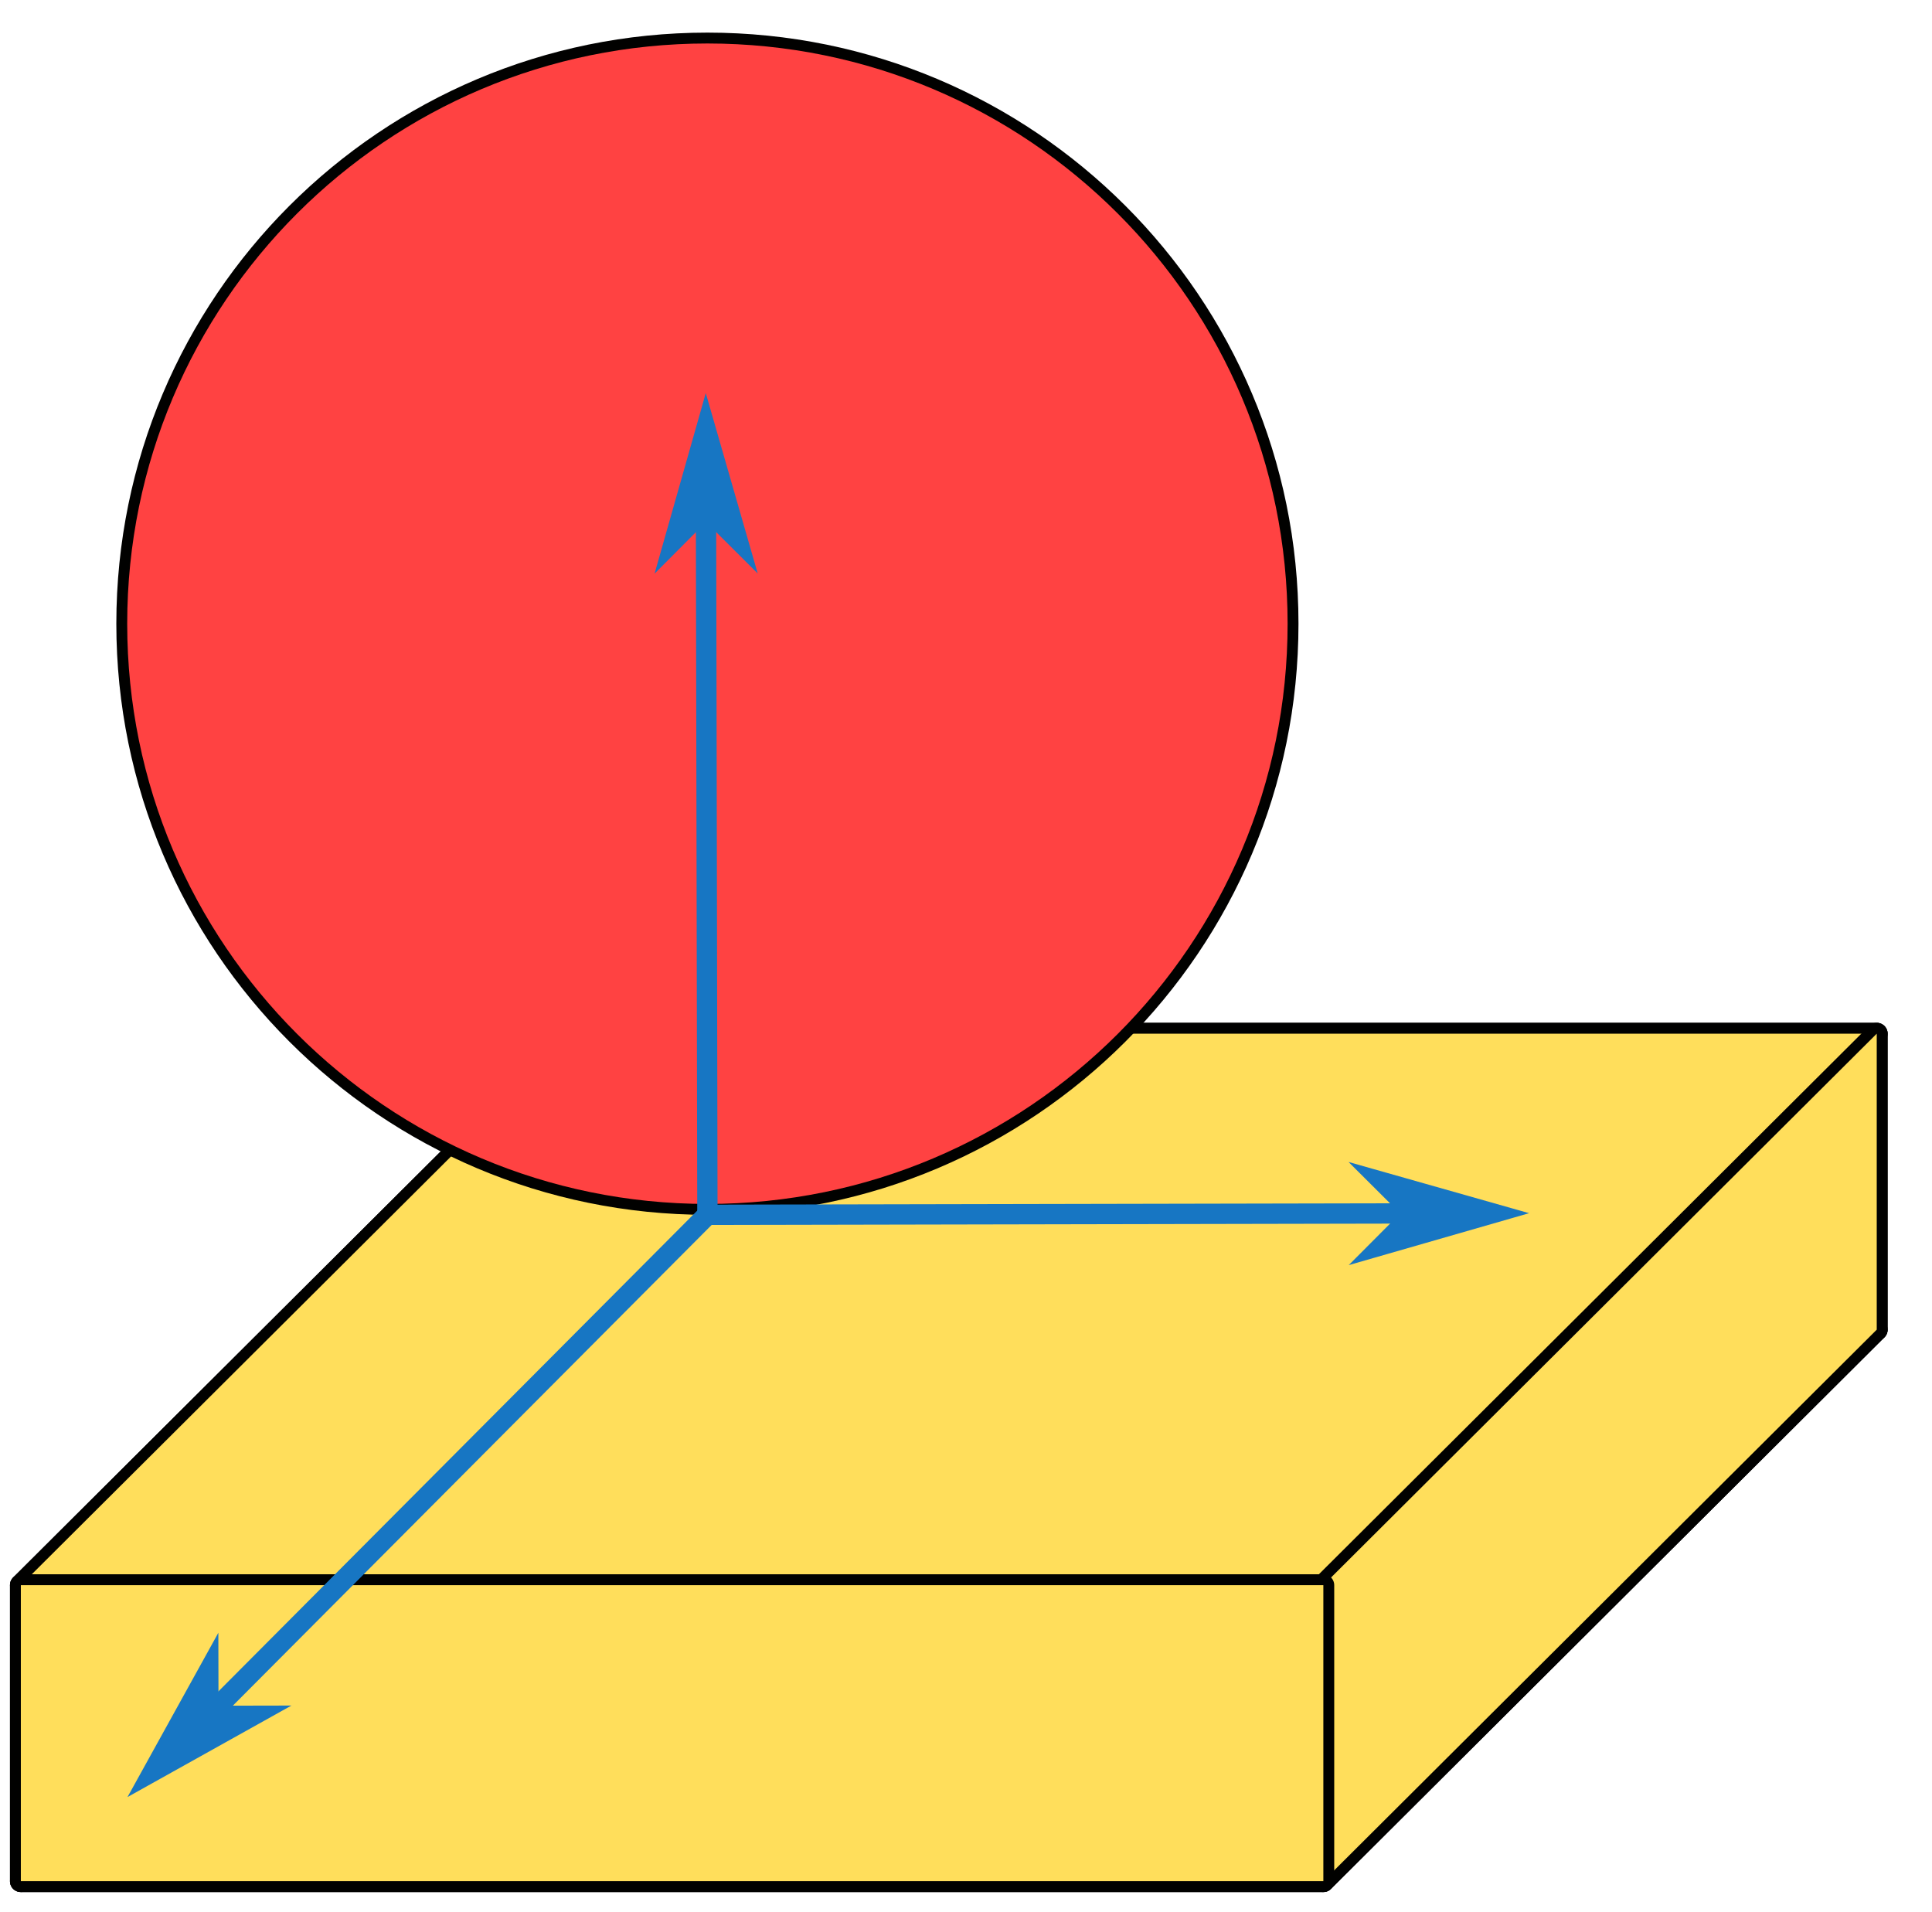
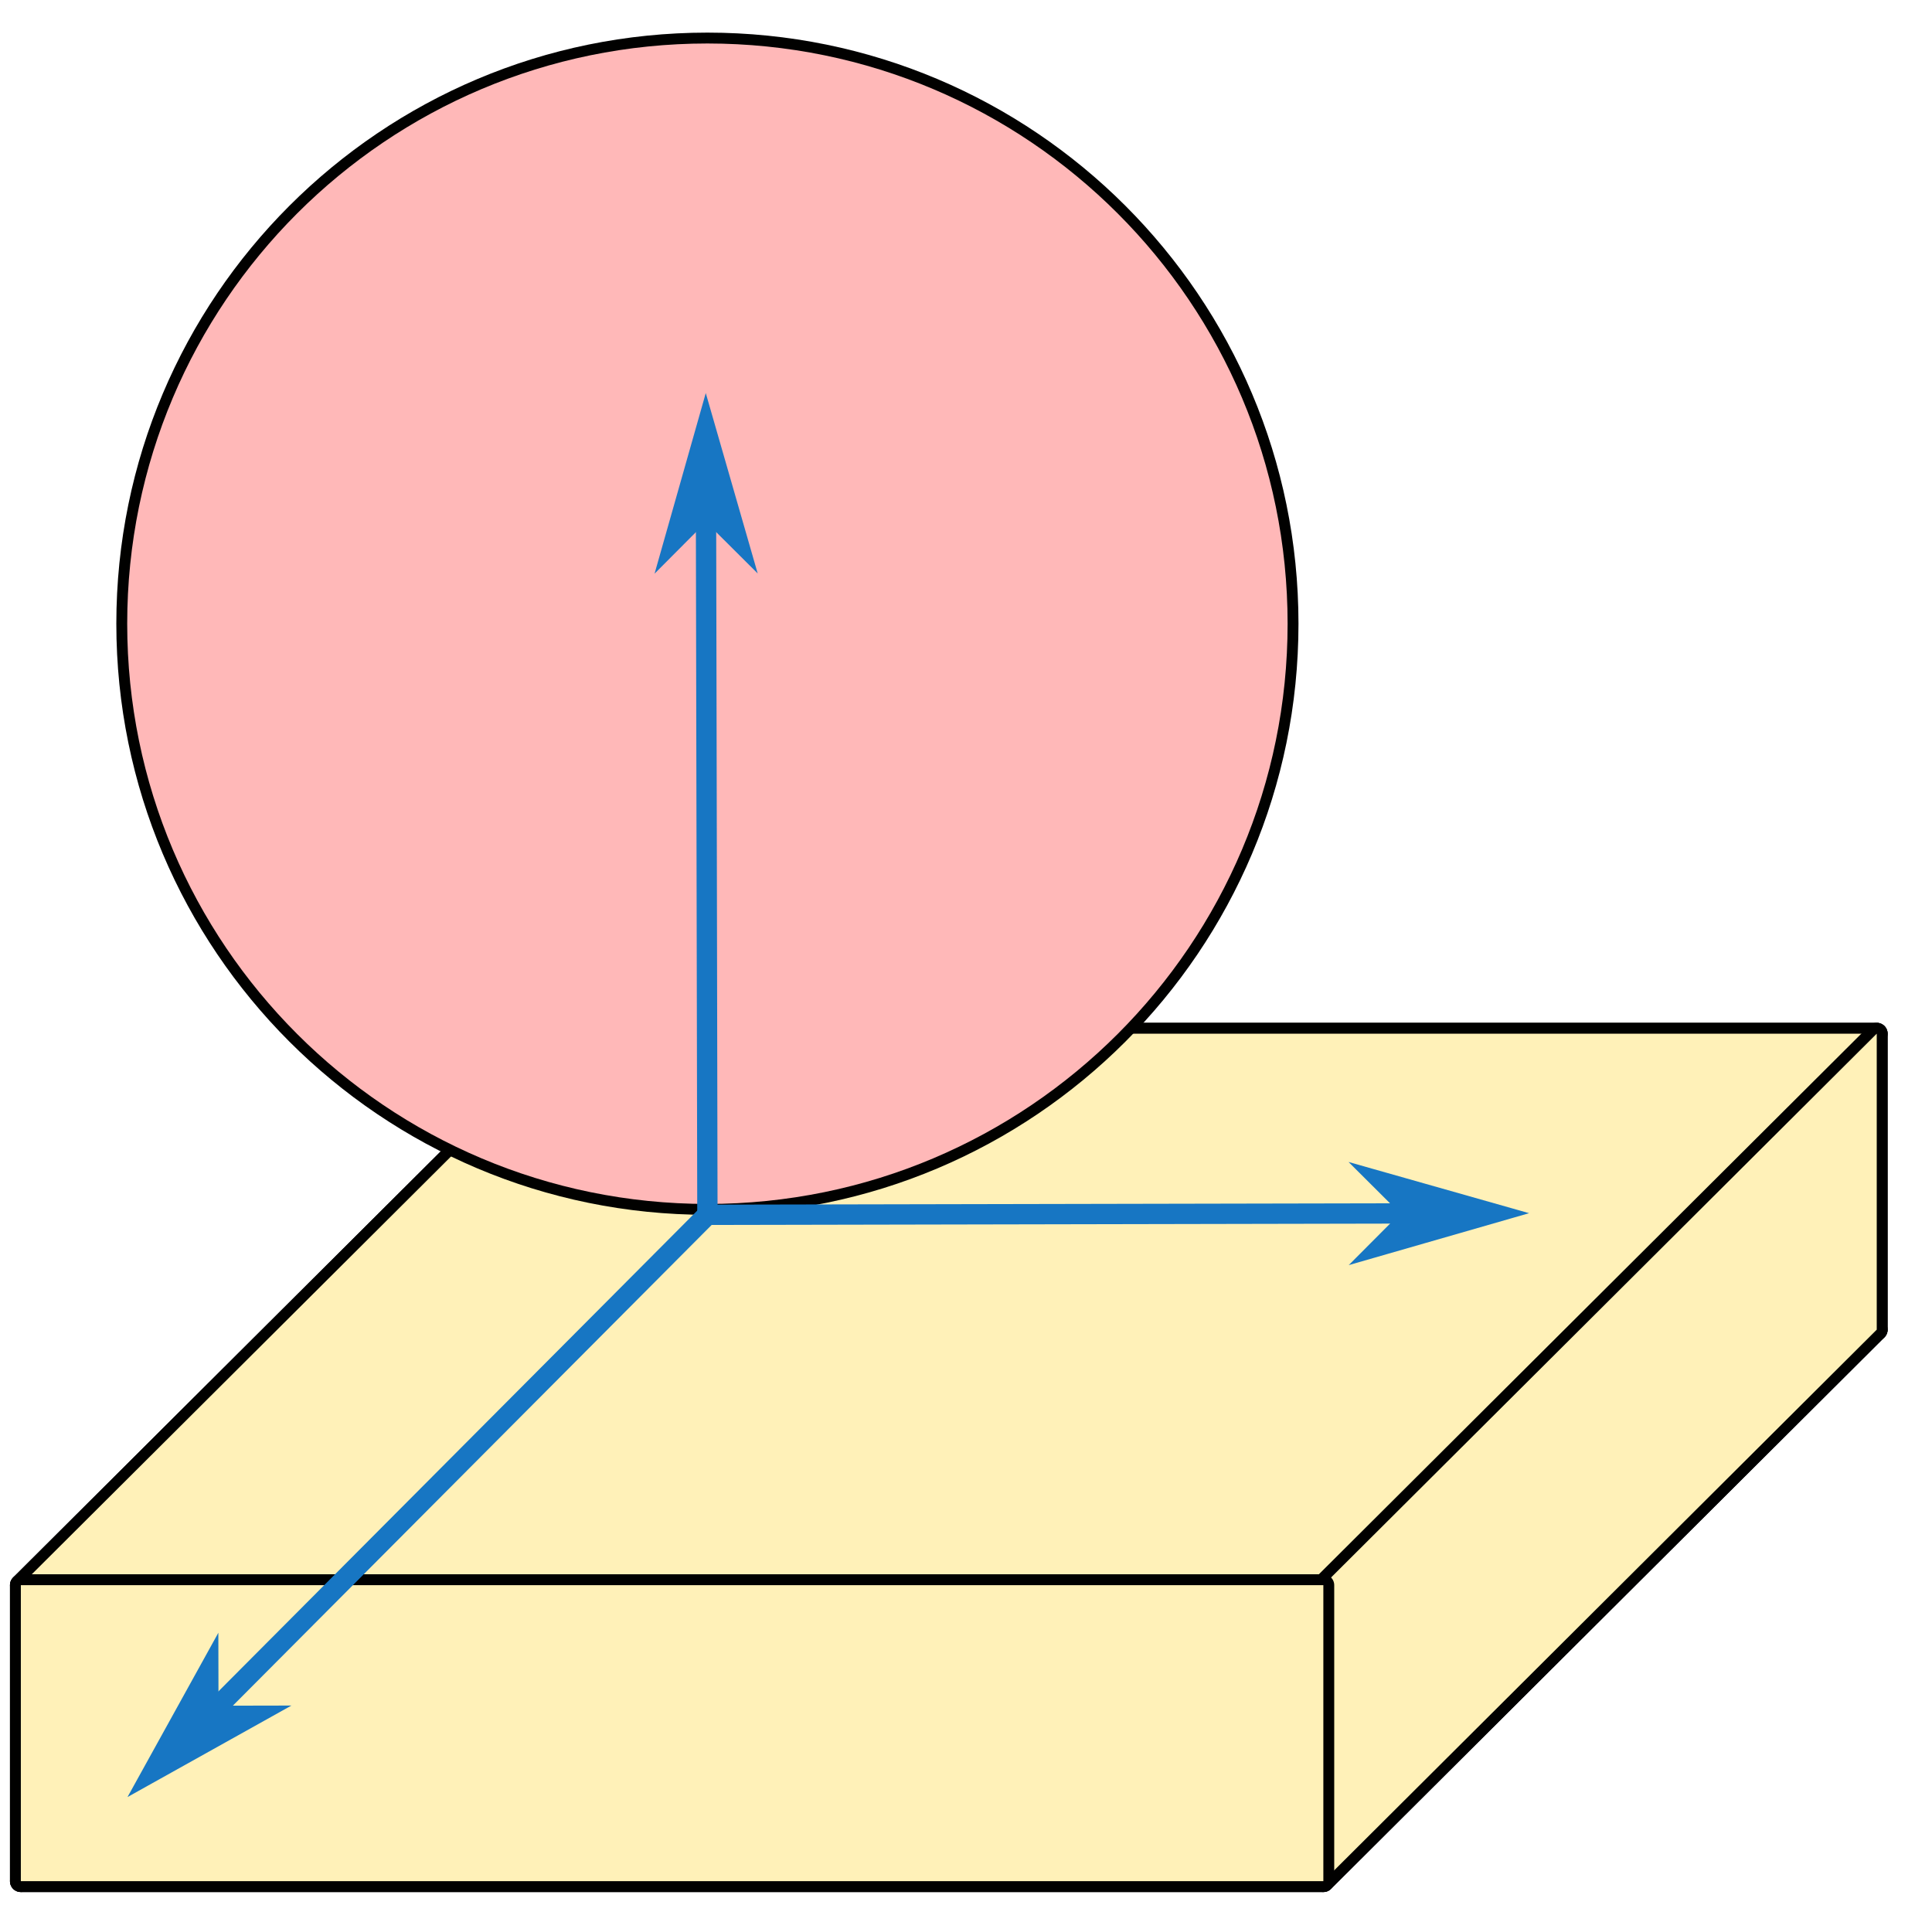
<svg xmlns="http://www.w3.org/2000/svg" width="177.679mm" height="175.773mm" viewBox="0 0 177.679 175.773" version="1.1" id="svg8">
  <defs id="defs2">
    <marker style="overflow:visible" id="marker4930" refX="0.0" refY="0.0" orient="auto">
      <path transform="scale(0.4) translate(10,0)" style="fill-rule:evenodd;stroke:#1776c3;stroke-width:1pt;stroke-opacity:1;fill:#1776c3;fill-opacity:1" d="M 0.0,0.0 L 5.0,-5.0 L -12.5,0.0 L 5.0,5.0 L 0.0,0.0 z " id="path4928" />
    </marker>
    <marker style="overflow:visible" id="marker4872" refX="0.0" refY="0.0" orient="auto">
      <path transform="scale(0.4) translate(10,0)" style="fill-rule:evenodd;stroke:#1776c3;stroke-width:1pt;stroke-opacity:1;fill:#1776c3;fill-opacity:1" d="M 0.0,0.0 L 5.0,-5.0 L -12.5,0.0 L 5.0,5.0 L 0.0,0.0 z " id="path4870" />
    </marker>
    <marker orient="auto" refY="0.0" refX="0.0" id="Arrow1Mstart" style="overflow:visible">
      <path id="path4564" d="M 0.0,0.0 L 5.0,-5.0 L -12.5,0.0 L 5.0,5.0 L 0.0,0.0 z " style="fill-rule:evenodd;stroke:#1776c3;stroke-width:1pt;stroke-opacity:1;fill:#1776c3;fill-opacity:1" transform="scale(0.4) translate(10,0)" />
    </marker>
    <marker orient="auto" refY="0" refX="0" id="Arrow1Lstart-8" style="overflow:visible">
      <path id="path28942-3" d="M 0,0 5,-5 -12.5,0 5,5 Z" style="fill:#1776c3;fill-opacity:1;fill-rule:evenodd;stroke:#1776c3;stroke-width:1pt;stroke-opacity:1" transform="matrix(0.8,0,0,0.8,10,0)" />
    </marker>
    <marker orient="auto" refY="0" refX="0" id="Arrow1Lstart-8-9" style="overflow:visible">
      <path id="path28942-3-6" d="M 0,0 5,-5 -12.5,0 5,5 Z" style="fill:#1776c3;fill-opacity:1;fill-rule:evenodd;stroke:#1776c3;stroke-width:1pt;stroke-opacity:1" transform="matrix(0.8,0,0,0.8,10,0)" />
    </marker>
    <marker orient="auto" refY="0" refX="0" id="Arrow1Lstart-8-1" style="overflow:visible">
      <path id="path28942-3-7" d="M 0,0 5,-5 -12.5,0 5,5 Z" style="fill:#1776c3;fill-opacity:1;fill-rule:evenodd;stroke:#1776c3;stroke-width:1pt;stroke-opacity:1" transform="matrix(0.8,0,0,0.8,10,0)" />
    </marker>
  </defs>
  <g id="layer1" transform="translate(-3.525555,-76.34886)">
-     <g id="g4627" style="opacity:1;fill:#ffde5b;fill-opacity:1;stroke:#010100;stroke-width:2;stroke-linecap:round;stroke-linejoin:round;stroke-miterlimit:4;stroke-dasharray:none;stroke-dashoffset:0;stroke-opacity:1;paint-order:stroke markers fill">
-       <path id="path4629" style="fill:#ffde5b;fill-opacity:1;fill-rule:evenodd;stroke:#010100;stroke-width:2;stroke-linecap:butt;stroke-linejoin:round;stroke-miterlimit:4;stroke-dasharray:none;stroke-opacity:1" d="m 56.336,171.408 v 27.22 L 5.443,249.344 v -27.22 z" points="56.336,198.628 5.443,249.344 5.443,222.124 56.336,171.408 " />
-       <path id="path4633" style="fill:#ffde5b;fill-opacity:1;fill-rule:evenodd;stroke:#010100;stroke-width:2;stroke-linecap:butt;stroke-linejoin:round;stroke-miterlimit:4;stroke-dasharray:none;stroke-opacity:1" d="m 56.336,171.408 h 119.786 v 27.22 H 56.336 Z" points="176.122,171.408 176.122,198.628 56.336,198.628 56.336,171.408 " />
-       <path id="path4637" style="fill:#ffde5b;fill-opacity:1;fill-rule:evenodd;stroke:#010100;stroke-width:2;stroke-linecap:butt;stroke-linejoin:round;stroke-miterlimit:4;stroke-dasharray:none;stroke-opacity:1" d="m 56.336,198.628 h 119.786 l -50.893,50.716 H 5.443 Z" points="176.122,198.628 125.229,249.344 5.443,249.344 56.336,198.628 " />
-       <path id="path4631" style="fill:#ffde5b;fill-opacity:1;fill-rule:evenodd;stroke:#010100;stroke-width:2;stroke-linecap:butt;stroke-linejoin:round;stroke-miterlimit:4;stroke-dasharray:none;stroke-opacity:1" d="m 56.336,171.408 h 119.786 l -50.893,50.716 H 5.443 Z" points="176.122,171.408 125.229,222.124 5.443,222.124 56.336,171.408 " />
-       <path id="path4635" style="fill:#ffde5b;fill-opacity:1;fill-rule:evenodd;stroke:#010100;stroke-width:2;stroke-linecap:butt;stroke-linejoin:round;stroke-miterlimit:4;stroke-dasharray:none;stroke-opacity:1" d="m 176.122,171.408 v 27.22 l -50.893,50.716 v -27.22 z" points="176.122,198.628 125.229,249.344 125.229,222.124 176.122,171.408 " />
-       <path id="path4639" style="fill:#ffde5b;fill-opacity:1;fill-rule:evenodd;stroke:#010100;stroke-width:2;stroke-linecap:butt;stroke-linejoin:round;stroke-miterlimit:4;stroke-dasharray:none;stroke-opacity:1" d="M 5.443,222.124 H 125.229 v 27.22 H 5.443 Z" points="125.229,222.124 125.229,249.344 5.443,249.344 5.443,222.124 " />
+     <g id="g4627" style="opacity:1;fill:#fff1b8;fill-opacity:1;stroke:#010100;stroke-width:2;stroke-linecap:round;stroke-linejoin:round;stroke-miterlimit:4;stroke-dasharray:none;stroke-dashoffset:0;stroke-opacity:1;paint-order:stroke markers fill">
+       <path id="path4629" style="fill:#fff1b8;fill-opacity:1;fill-rule:evenodd;stroke:#010100;stroke-width:2;stroke-linecap:butt;stroke-linejoin:round;stroke-miterlimit:4;stroke-dasharray:none;stroke-opacity:1" d="m 56.336,171.408 v 27.22 L 5.443,249.344 v -27.22 z" points="56.336,198.628 5.443,249.344 5.443,222.124 56.336,171.408 " />
+       <path id="path4633" style="fill:#fff1b8;fill-opacity:1;fill-rule:evenodd;stroke:#010100;stroke-width:2;stroke-linecap:butt;stroke-linejoin:round;stroke-miterlimit:4;stroke-dasharray:none;stroke-opacity:1" d="m 56.336,171.408 h 119.786 v 27.22 H 56.336 Z" points="176.122,171.408 176.122,198.628 56.336,198.628 56.336,171.408 " />
+       <path id="path4637" style="fill:#fff1b8;fill-opacity:1;fill-rule:evenodd;stroke:#010100;stroke-width:2;stroke-linecap:butt;stroke-linejoin:round;stroke-miterlimit:4;stroke-dasharray:none;stroke-opacity:1" d="m 56.336,198.628 h 119.786 l -50.893,50.716 H 5.443 Z" points="176.122,198.628 125.229,249.344 5.443,249.344 56.336,198.628 " />
+       <path id="path4631" style="fill:#fff1b8;fill-opacity:1;fill-rule:evenodd;stroke:#010100;stroke-width:2;stroke-linecap:butt;stroke-linejoin:round;stroke-miterlimit:4;stroke-dasharray:none;stroke-opacity:1" d="m 56.336,171.408 h 119.786 l -50.893,50.716 H 5.443 Z" points="176.122,171.408 125.229,222.124 5.443,222.124 56.336,171.408 " />
+       <path id="path4635" style="fill:#fff1b8;fill-opacity:1;fill-rule:evenodd;stroke:#010100;stroke-width:2;stroke-linecap:butt;stroke-linejoin:round;stroke-miterlimit:4;stroke-dasharray:none;stroke-opacity:1" d="m 176.122,171.408 v 27.22 l -50.893,50.716 v -27.22 z" points="176.122,198.628 125.229,249.344 125.229,222.124 176.122,171.408 " />
+       <path id="path4639" style="fill:#fff1b8;fill-opacity:1;fill-rule:evenodd;stroke:#010100;stroke-width:2;stroke-linecap:butt;stroke-linejoin:round;stroke-miterlimit:4;stroke-dasharray:none;stroke-opacity:1" d="M 5.443,222.124 H 125.229 v 27.22 H 5.443 Z" points="125.229,222.124 125.229,249.344 5.443,249.344 5.443,222.124 " />
    </g>
-     <circle style="opacity:1;fill:#ff4242;fill-opacity:1;stroke:#010100;stroke-width:2;stroke-linecap:round;stroke-linejoin:round;stroke-miterlimit:4;stroke-dasharray:none;stroke-dashoffset:0;stroke-opacity:1;paint-order:stroke markers fill" id="path4736" cx="68.583" cy="133.707" r="53.359" />
+     <circle style="opacity:1;fill:#ffb8b8;fill-opacity:1;stroke:#010100;stroke-width:2;stroke-linecap:round;stroke-linejoin:round;stroke-miterlimit:4;stroke-dasharray:none;stroke-dashoffset:0;stroke-opacity:1;paint-order:stroke markers fill" id="path4736" cx="68.583" cy="133.707" r="53.359" />
    <path id="path28940-9" d="m 140.473,187.923 -71.89,0.143" style="opacity:1;fill:none;fill-opacity:1;stroke:#1776c3;stroke-width:1.868;stroke-linecap:round;stroke-linejoin:round;stroke-miterlimit:4;stroke-dasharray:none;stroke-dashoffset:0;stroke-opacity:1;marker-start:url(#marker4872);paint-order:stroke fill markers" />
    <path id="path28940-9-2" d="M 17.85,239.001 68.583,188.066" style="opacity:1;fill:none;fill-opacity:1;stroke:#1776c3;stroke-width:1.868;stroke-linecap:round;stroke-linejoin:round;stroke-miterlimit:4;stroke-dasharray:none;stroke-dashoffset:0;stroke-opacity:1;marker-start:url(#Arrow1Mstart);paint-order:stroke fill markers" />
    <path id="path28940-9-8" d="m 68.44,116.176 0.143,71.89" style="opacity:1;fill:none;fill-opacity:1;stroke:#1776c3;stroke-width:1.868;stroke-linecap:round;stroke-linejoin:round;stroke-miterlimit:4;stroke-dasharray:none;stroke-dashoffset:0;stroke-opacity:1;marker-start:url(#marker4930);paint-order:stroke fill markers" />
-     <flowRoot transform="matrix(0.6724119,0,0,0.6724119,-1620.823,-93.58032)" style="font-style:normal;font-weight:normal;font-size:40px;line-height:25px;font-family:sans-serif;letter-spacing:0px;word-spacing:0px;fill:#1776c3;fill-opacity:1;stroke:none;stroke-width:1px;stroke-linecap:butt;stroke-linejoin:miter;stroke-opacity:1" id="flowRoot31849-2-7-8" xml:space="preserve">
-       <flowRegion style="fill:#1776c3;fill-opacity:1" id="flowRegion31851-0-4-5">
-         <rect style="fill:#1776c3;fill-opacity:1" y="478.781" x="2470.184" height="70.329" width="266.17" id="rect31853-2-9-3" />
-       </flowRegion>
-       <flowPara style="font-style:italic;font-variant:normal;font-weight:normal;font-stretch:normal;font-size:33px;font-family:'Noto Sans';-inkscape-font-specification:'Noto Sans, Italic';font-variant-ligatures:normal;font-variant-caps:normal;font-variant-numeric:normal;font-feature-settings:normal;text-align:start;writing-mode:lr-tb;text-anchor:start;fill:#1776c3;fill-opacity:1" id="flowPara31855-1-1-9">F<flowSpan id="flowSpan31857-7-7-4" style="font-style:italic;font-variant:normal;font-weight:normal;font-stretch:normal;font-size:33px;font-family:'Noto Sans';-inkscape-font-specification:'Noto Sans, Italic';font-variant-ligatures:normal;font-variant-caps:normal;font-variant-numeric:normal;font-feature-settings:normal;text-align:start;writing-mode:lr-tb;baseline-shift:sub;text-anchor:start;fill:#1776c3;fill-opacity:1">1</flowSpan>
-       </flowPara>
-     </flowRoot>
-     <flowRoot transform="matrix(0.6724119,0,0,0.6724119,-1557.77,-122.4283)" style="font-style:normal;font-weight:normal;font-size:40px;line-height:25px;font-family:sans-serif;letter-spacing:0px;word-spacing:0px;fill:#1776c3;fill-opacity:1;stroke:none;stroke-width:1px;stroke-linecap:butt;stroke-linejoin:miter;stroke-opacity:1" id="flowRoot31849-2-7-8-5" xml:space="preserve">
-       <flowRegion style="fill:#1776c3;fill-opacity:1" id="flowRegion31851-0-4-5-7">
-         <rect style="fill:#1776c3;fill-opacity:1" y="478.781" x="2470.184" height="70.329" width="266.17" id="rect31853-2-9-3-4" />
-       </flowRegion>
-       <flowPara style="font-style:italic;font-variant:normal;font-weight:normal;font-stretch:normal;font-size:33px;font-family:'Noto Sans';-inkscape-font-specification:'Noto Sans, Italic';font-variant-ligatures:normal;font-variant-caps:normal;font-variant-numeric:normal;font-feature-settings:normal;text-align:start;writing-mode:lr-tb;text-anchor:start;fill:#1776c3;fill-opacity:1" id="flowPara31855-1-1-9-1">F<flowSpan id="flowSpan31857-7-7-4-8" style="font-style:italic;font-variant:normal;font-weight:normal;font-stretch:normal;font-size:33px;font-family:'Noto Sans';-inkscape-font-specification:'Noto Sans, Italic';font-variant-ligatures:normal;font-variant-caps:normal;font-variant-numeric:normal;font-feature-settings:normal;text-align:start;writing-mode:lr-tb;baseline-shift:sub;text-anchor:start;fill:#1776c3;fill-opacity:1">2</flowSpan>
-       </flowPara>
-     </flowRoot>
    <flowRoot transform="matrix(0.6724119,0,0,0.6724119,-1586.255,-215.6371)" style="font-style:normal;font-weight:normal;font-size:40px;line-height:25px;font-family:sans-serif;letter-spacing:0px;word-spacing:0px;fill:#1776c3;fill-opacity:1;stroke:none;stroke-width:1px;stroke-linecap:butt;stroke-linejoin:miter;stroke-opacity:1" id="flowRoot31849-2-7-8-59" xml:space="preserve">
      <flowRegion style="fill:#1776c3;fill-opacity:1" id="flowRegion31851-0-4-5-75">
        <rect style="fill:#1776c3;fill-opacity:1" y="478.781" x="2470.184" height="70.329" width="266.17" id="rect31853-2-9-3-3" />
      </flowRegion>
      <flowPara style="font-style:italic;font-variant:normal;font-weight:normal;font-stretch:normal;font-size:33px;font-family:'Noto Sans';-inkscape-font-specification:'Noto Sans, Italic';font-variant-ligatures:normal;font-variant-caps:normal;font-variant-numeric:normal;font-feature-settings:normal;text-align:start;writing-mode:lr-tb;text-anchor:start;fill:#1776c3;fill-opacity:1" id="flowPara31855-1-1-9-8">N</flowPara>
    </flowRoot>
+     <g id="g4614" transform="translate(-2.80633)">
+       <flowRoot xml:space="preserve" id="flowRoot31849-2-7-8" style="font-style:normal;font-weight:normal;font-size:40px;line-height:25px;font-family:sans-serif;letter-spacing:0px;word-spacing:0px;fill:#1776c3;fill-opacity:1;stroke:none;stroke-width:1px;stroke-linecap:butt;stroke-linejoin:miter;stroke-opacity:1" transform="matrix(0.6724119,0,0,0.6724119,-1620.155,-99.46025)">
+         <flowRegion id="flowRegion31851-0-4-5" style="fill:#1776c3;fill-opacity:1">
+           <rect id="rect31853-2-9-3" width="266.17" height="70.329" x="2470.184" y="478.781" style="fill:#1776c3;fill-opacity:1" />
+         </flowRegion>
+         <flowPara id="flowPara31855-1-1-9" style="font-style:italic;font-variant:normal;font-weight:normal;font-stretch:normal;font-size:33px;font-family:'Noto Sans';-inkscape-font-specification:'Noto Sans, Italic';font-variant-ligatures:normal;font-variant-caps:normal;font-variant-numeric:normal;font-feature-settings:normal;text-align:start;writing-mode:lr-tb;text-anchor:start;fill:#1776c3;fill-opacity:1">
+           <flowSpan style="font-style:italic;font-variant:normal;font-weight:normal;font-stretch:normal;font-size:33px;font-family:'Noto Sans';-inkscape-font-specification:'Noto Sans, Italic';font-variant-ligatures:normal;font-variant-caps:normal;font-variant-numeric:normal;font-feature-settings:normal;text-align:start;writing-mode:lr-tb;baseline-shift:sub;text-anchor:start;fill:#1776c3;fill-opacity:1" id="flowSpan31857-7-7-4">f</flowSpan>
+         </flowPara>
+       </flowRoot>
+       <flowRoot xml:space="preserve" id="flowRoot31849-2-7-8-7" style="font-style:italic;font-variant:normal;font-weight:normal;font-stretch:normal;font-size:25.183px;line-height:25px;font-family:sans-serif;-inkscape-font-specification:'sans-serif, Italic';font-variant-ligatures:normal;font-variant-caps:normal;font-variant-numeric:normal;font-feature-settings:normal;text-align:start;letter-spacing:0px;word-spacing:0px;writing-mode:lr-tb;text-anchor:start;fill:#1776c3;fill-opacity:1;stroke:none;stroke-width:1px;stroke-linecap:butt;stroke-linejoin:miter;stroke-opacity:1" transform="matrix(0.6724119,0,0,0.6724119,-1614.846,-85.91347)">
+         <flowRegion id="flowRegion31851-0-4-5-4" style="font-style:italic;font-variant:normal;font-weight:normal;font-stretch:normal;font-size:25.183px;font-family:sans-serif;-inkscape-font-specification:'sans-serif, Italic';font-variant-ligatures:normal;font-variant-caps:normal;font-variant-numeric:normal;font-feature-settings:normal;text-align:start;writing-mode:lr-tb;text-anchor:start;fill:#1776c3;fill-opacity:1">
+           <rect id="rect31853-2-9-3-1" width="266.17" height="70.329" x="2470.184" y="478.781" style="font-style:italic;font-variant:normal;font-weight:normal;font-stretch:normal;font-size:25.183px;font-family:sans-serif;-inkscape-font-specification:'sans-serif, Italic';font-variant-ligatures:normal;font-variant-caps:normal;font-variant-numeric:normal;font-feature-settings:normal;text-align:start;writing-mode:lr-tb;text-anchor:start;fill:#1776c3;fill-opacity:1" />
+         </flowRegion>
+         <flowPara id="flowPara31855-1-1-9-85" style="font-style:italic;font-variant:normal;font-weight:normal;font-stretch:normal;font-size:25.183px;font-family:sans-serif;-inkscape-font-specification:'sans-serif, Italic';font-variant-ligatures:normal;font-variant-caps:normal;font-variant-numeric:normal;font-feature-settings:normal;text-align:start;writing-mode:lr-tb;text-anchor:start;fill:#1776c3;fill-opacity:1">1<flowSpan style="font-style:italic;font-variant:normal;font-weight:normal;font-stretch:normal;font-size:25.183px;font-family:sans-serif;-inkscape-font-specification:'sans-serif, Italic';font-variant-ligatures:normal;font-variant-caps:normal;font-variant-numeric:normal;font-feature-settings:normal;text-align:start;writing-mode:lr-tb;baseline-shift:sub;text-anchor:start;fill:#1776c3;fill-opacity:1" id="flowSpan31857-7-7-4-9" />
+         </flowPara>
+       </flowRoot>
+     </g>
+     <g transform="translate(72.37364,-34.40194)" id="g4614-1">
+       <flowRoot xml:space="preserve" id="flowRoot31849-2-7-8-3" style="font-style:normal;font-weight:normal;font-size:40px;line-height:25px;font-family:sans-serif;letter-spacing:0px;word-spacing:0px;fill:#1776c3;fill-opacity:1;stroke:none;stroke-width:1px;stroke-linecap:butt;stroke-linejoin:miter;stroke-opacity:1" transform="matrix(0.6724119,0,0,0.6724119,-1620.155,-99.46025)">
+         <flowRegion id="flowRegion31851-0-4-5-1" style="fill:#1776c3;fill-opacity:1">
+           <rect id="rect31853-2-9-3-10" width="266.17" height="70.329" x="2470.184" y="478.781" style="fill:#1776c3;fill-opacity:1" />
+         </flowRegion>
+         <flowPara id="flowPara31855-1-1-9-3" style="font-style:italic;font-variant:normal;font-weight:normal;font-stretch:normal;font-size:33px;font-family:'Noto Sans';-inkscape-font-specification:'Noto Sans, Italic';font-variant-ligatures:normal;font-variant-caps:normal;font-variant-numeric:normal;font-feature-settings:normal;text-align:start;writing-mode:lr-tb;text-anchor:start;fill:#1776c3;fill-opacity:1">
+           <flowSpan style="font-style:italic;font-variant:normal;font-weight:normal;font-stretch:normal;font-size:33px;font-family:'Noto Sans';-inkscape-font-specification:'Noto Sans, Italic';font-variant-ligatures:normal;font-variant-caps:normal;font-variant-numeric:normal;font-feature-settings:normal;text-align:start;writing-mode:lr-tb;baseline-shift:sub;text-anchor:start;fill:#1776c3;fill-opacity:1" id="flowSpan31857-7-7-4-4">f</flowSpan>
+         </flowPara>
+       </flowRoot>
+       <flowRoot xml:space="preserve" id="flowRoot31849-2-7-8-7-0" style="font-style:italic;font-variant:normal;font-weight:normal;font-stretch:normal;font-size:25.183px;line-height:25px;font-family:sans-serif;-inkscape-font-specification:'sans-serif, Italic';font-variant-ligatures:normal;font-variant-caps:normal;font-variant-numeric:normal;font-feature-settings:normal;text-align:start;letter-spacing:0px;word-spacing:0px;writing-mode:lr-tb;text-anchor:start;fill:#1776c3;fill-opacity:1;stroke:none;stroke-width:1px;stroke-linecap:butt;stroke-linejoin:miter;stroke-opacity:1" transform="matrix(0.6724119,0,0,0.6724119,-1614.846,-85.91347)">
+         <flowRegion id="flowRegion31851-0-4-5-4-3" style="font-style:italic;font-variant:normal;font-weight:normal;font-stretch:normal;font-size:25.183px;font-family:sans-serif;-inkscape-font-specification:'sans-serif, Italic';font-variant-ligatures:normal;font-variant-caps:normal;font-variant-numeric:normal;font-feature-settings:normal;text-align:start;writing-mode:lr-tb;text-anchor:start;fill:#1776c3;fill-opacity:1">
+           <rect id="rect31853-2-9-3-1-9" width="266.17" height="70.329" x="2470.184" y="478.781" style="font-style:italic;font-variant:normal;font-weight:normal;font-stretch:normal;font-size:25.183px;font-family:sans-serif;-inkscape-font-specification:'sans-serif, Italic';font-variant-ligatures:normal;font-variant-caps:normal;font-variant-numeric:normal;font-feature-settings:normal;text-align:start;writing-mode:lr-tb;text-anchor:start;fill:#1776c3;fill-opacity:1" />
+         </flowRegion>
+         <flowPara id="flowPara31855-1-1-9-85-1" style="font-style:italic;font-variant:normal;font-weight:normal;font-stretch:normal;font-size:25.183px;font-family:sans-serif;-inkscape-font-specification:'sans-serif, Italic';font-variant-ligatures:normal;font-variant-caps:normal;font-variant-numeric:normal;font-feature-settings:normal;text-align:start;writing-mode:lr-tb;text-anchor:start;fill:#1776c3;fill-opacity:1">0</flowPara>
+       </flowRoot>
+     </g>
  </g>
</svg>
